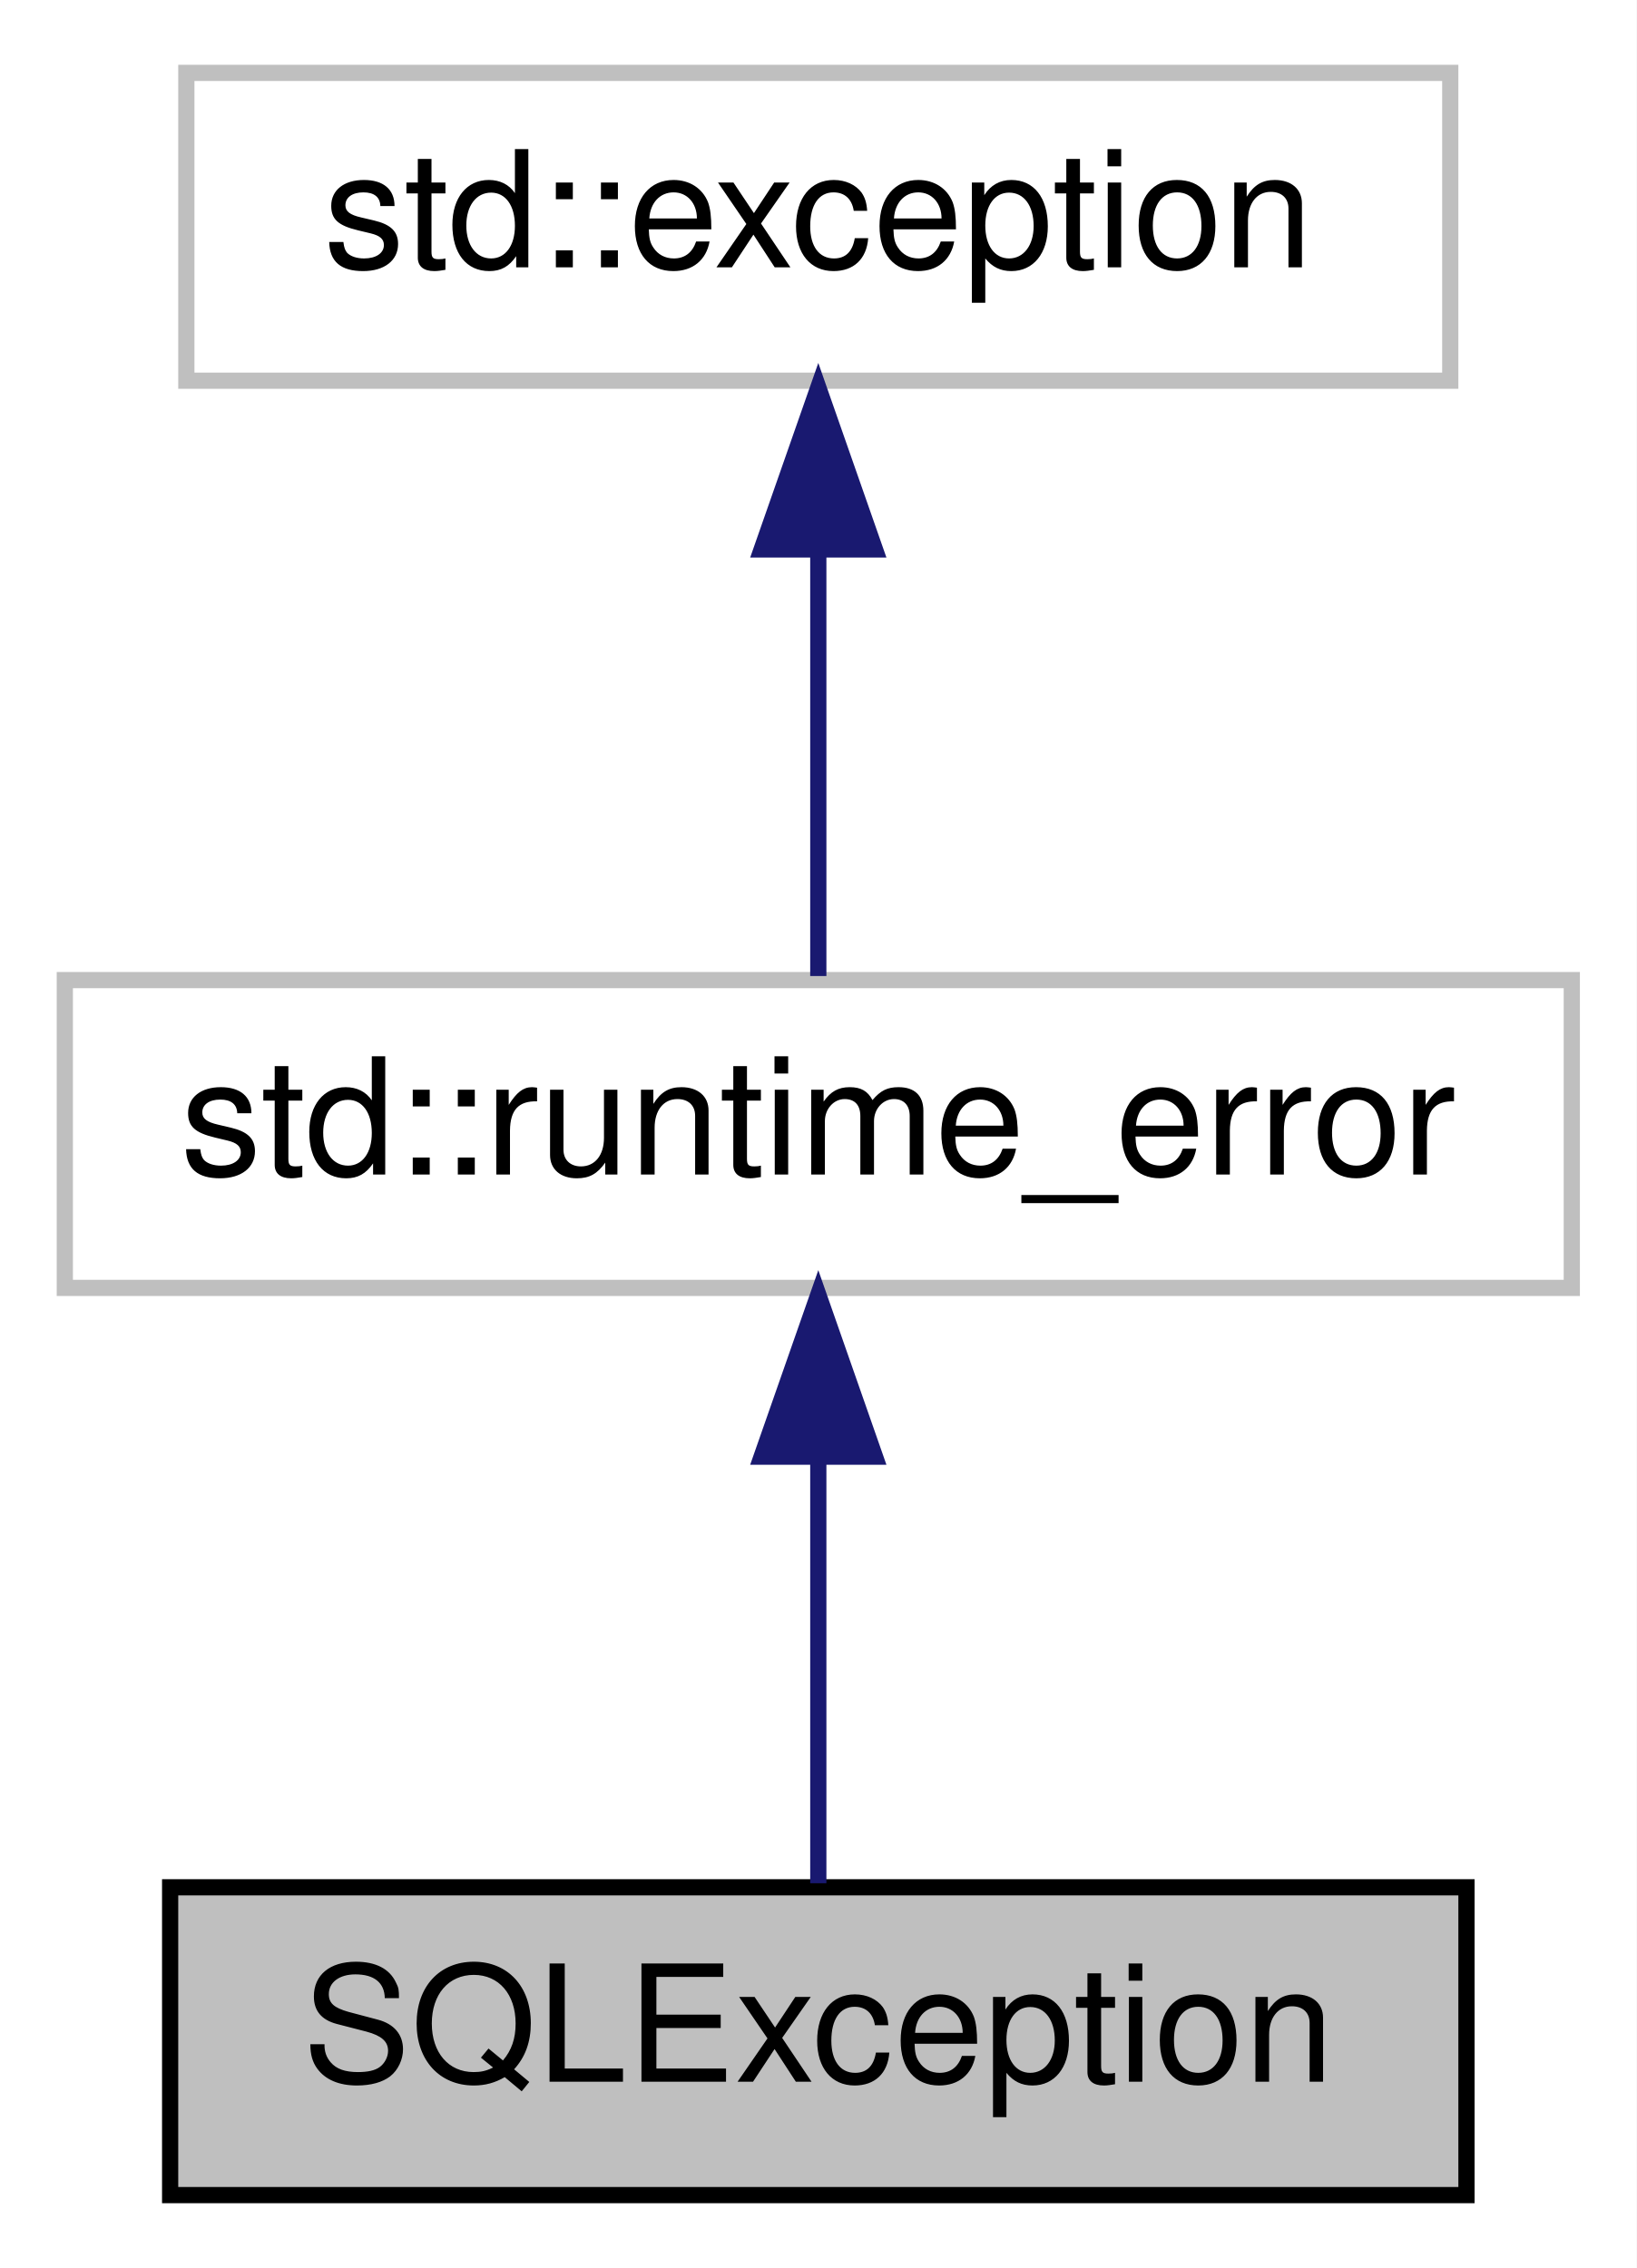
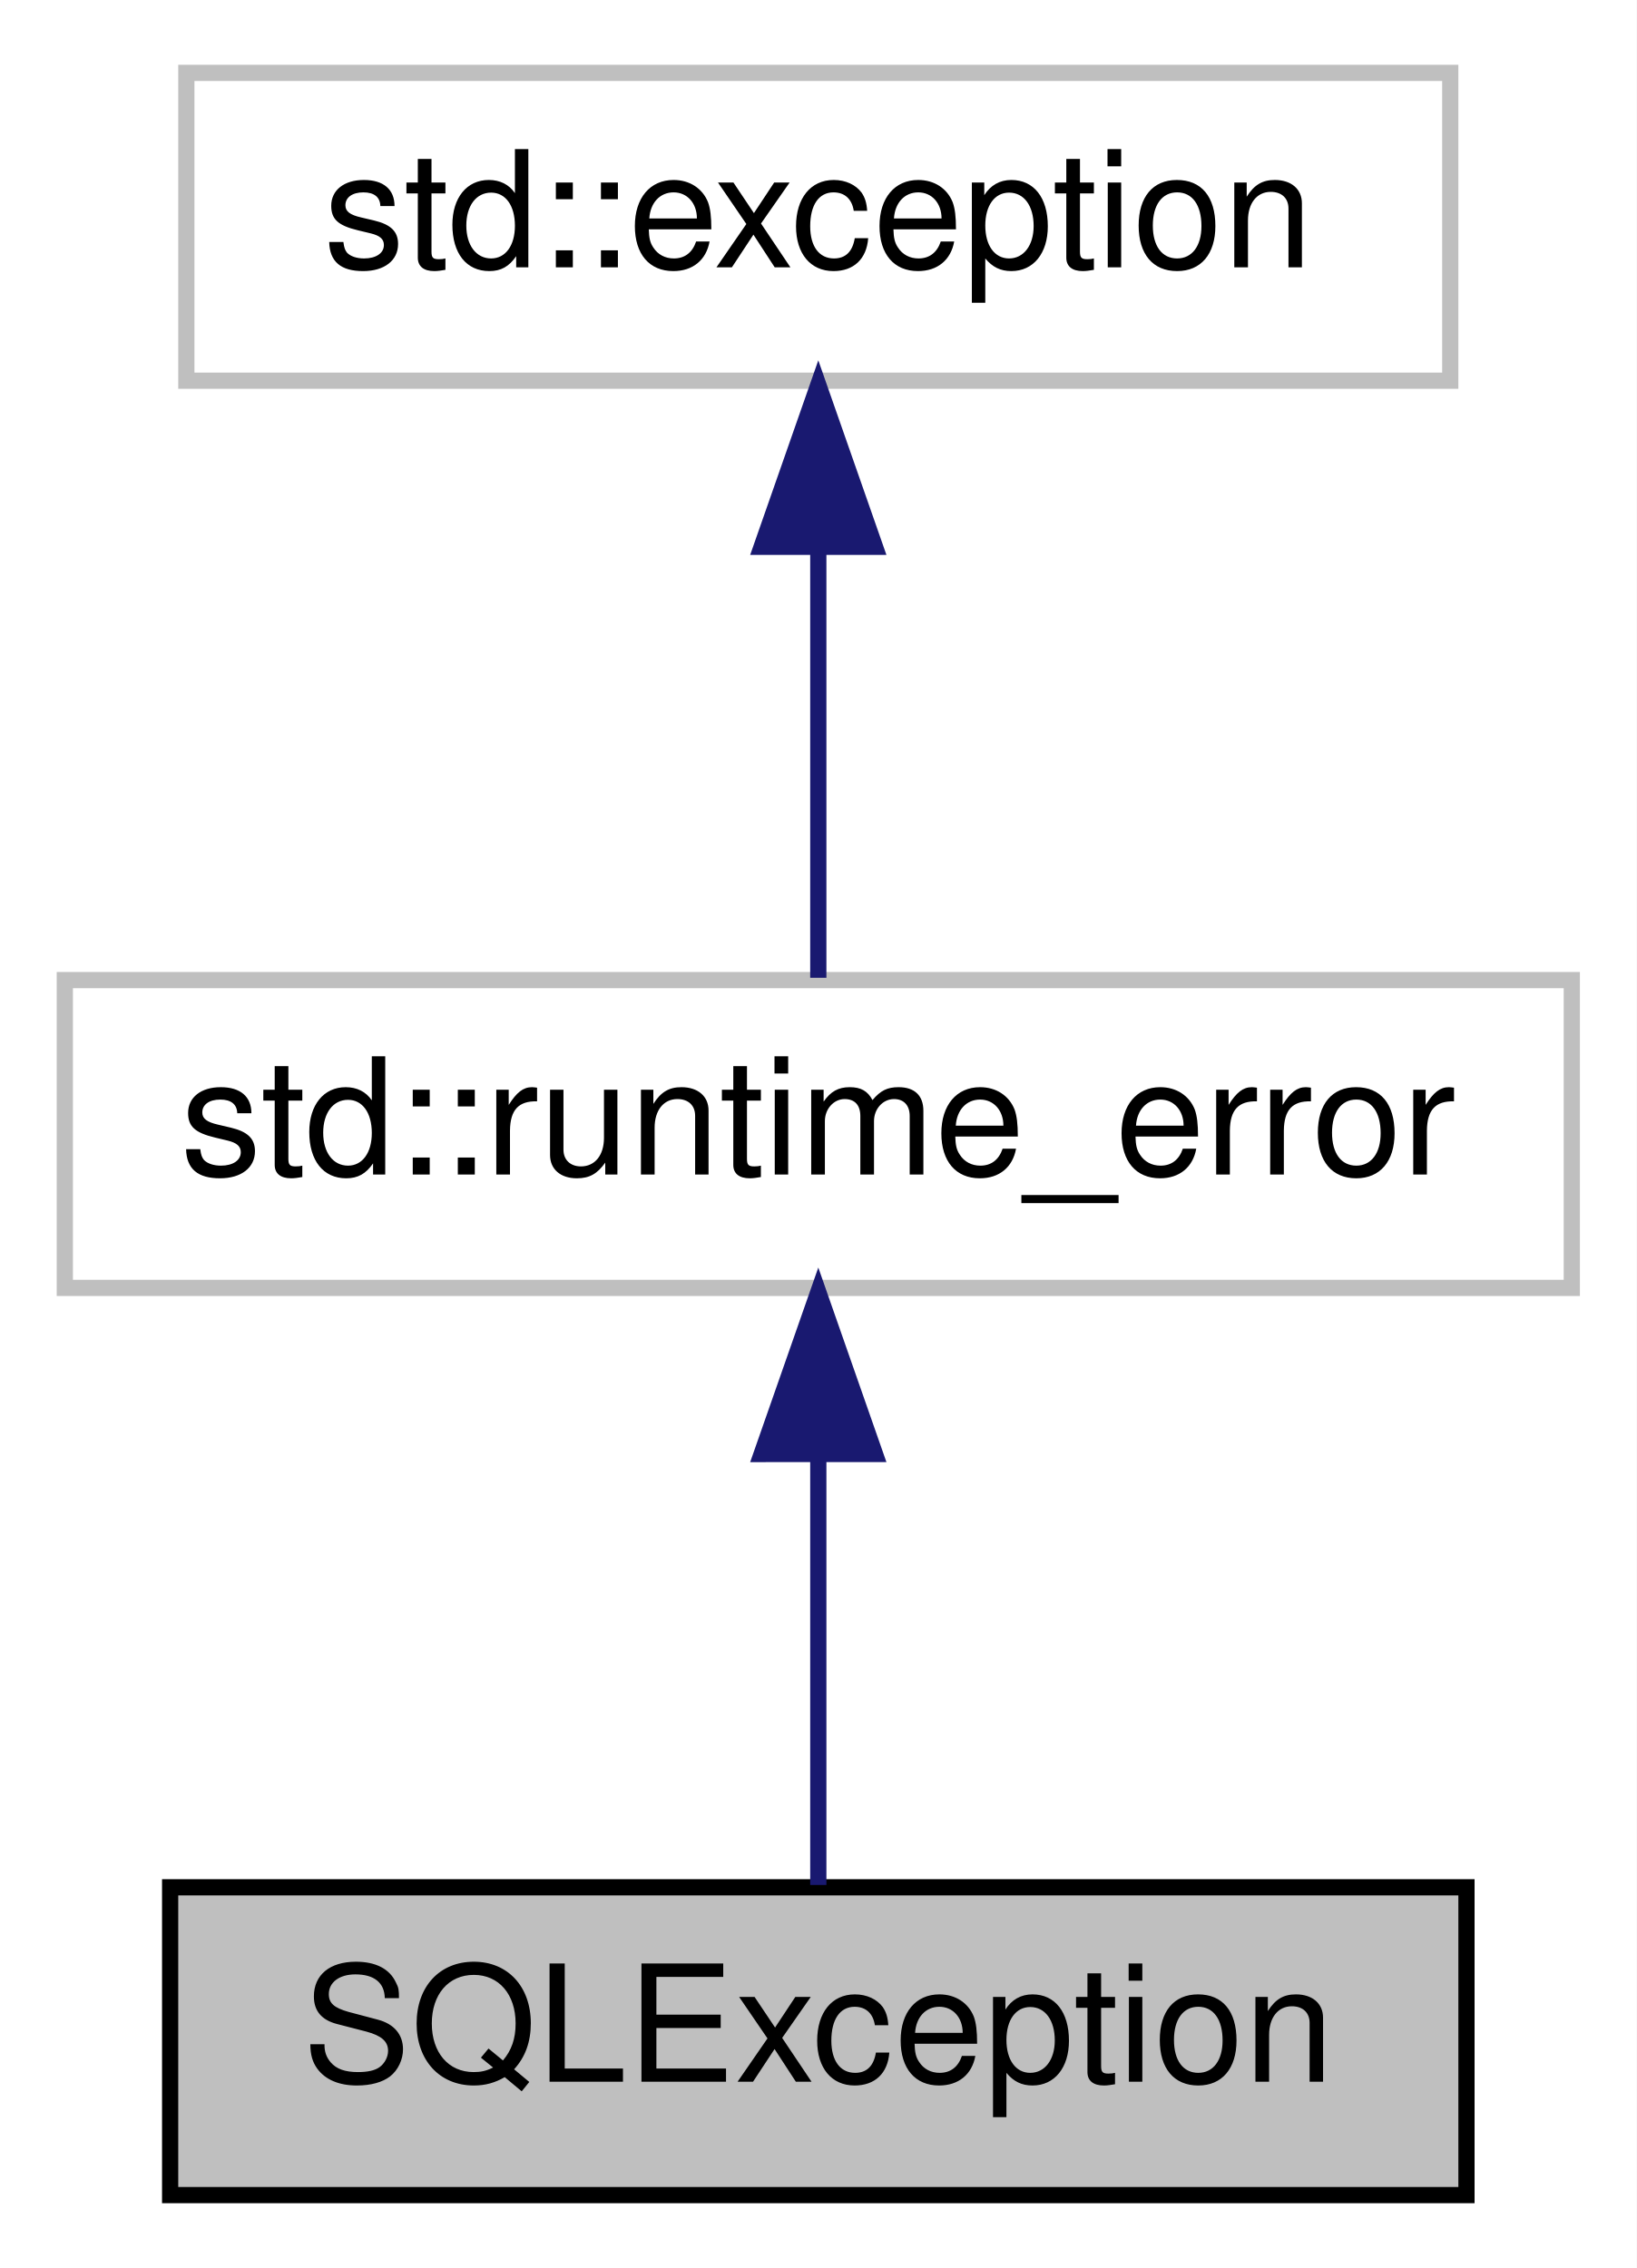
<svg xmlns="http://www.w3.org/2000/svg" xmlns:xlink="http://www.w3.org/1999/xlink" width="101pt" height="140pt" viewBox="0.00 0.00 101.00 140.00">
  <g id="graph0" class="graph" transform="scale(1 1) rotate(0) translate(4 136)">
-     <polygon fill="white" stroke="none" points="-4,4 -4,-136 97,-136 97,4 -4,4" />
+     <polygon fill="#ffffff" stroke="transparent" points="-4,4 -4,-136 97,-136 97,4 -4,4" />
    <g id="node1" class="node">
-       <polygon fill="#bfbfbf" stroke="black" points="6.5,-0.5 6.5,-19.5 86.5,-19.5 86.5,-0.5 6.5,-0.5" />
-       <text text-anchor="middle" x="46.5" y="-7.5" font-family="Helvetica,sans-Serif" font-size="10.00">SQLException</text>
+       <polygon fill="#bfbfbf" stroke="#000000" points="6.5,-.5 6.5,-19.5 86.5,-19.5 86.5,-.5 6.5,-.5" />
+       <text text-anchor="middle" x="46.5" y="-7.5" font-family="Helvetica,sans-Serif" font-size="10.00" fill="#000000">SQLException</text>
    </g>
    <g id="node2" class="node">
      <g id="a_node2">
        <a xlink:title="STL class. ">
-           <polygon fill="white" stroke="#bfbfbf" points="-7.10543e-15,-56.5 -7.10543e-15,-75.5 93,-75.5 93,-56.5 -7.10543e-15,-56.5" />
-           <text text-anchor="middle" x="46.5" y="-63.5" font-family="Helvetica,sans-Serif" font-size="10.00">std::runtime_error</text>
+           <polygon fill="#ffffff" stroke="#bfbfbf" points="0,-56.5 0,-75.5 93,-75.5 93,-56.5 0,-56.5" />
+           <text text-anchor="middle" x="46.5" y="-63.5" font-family="Helvetica,sans-Serif" font-size="10.00" fill="#000000">std::runtime_error</text>
        </a>
      </g>
    </g>
    <g id="edge1" class="edge">
-       <path fill="none" stroke="midnightblue" d="M46.5,-45.804C46.5,-36.91 46.5,-26.78 46.5,-19.751" />
-       <polygon fill="midnightblue" stroke="midnightblue" points="43,-46.083 46.5,-56.083 50,-46.083 43,-46.083" />
+       <path fill="none" stroke="#191970" d="M46.5,-46.157C46.5,-37.155 46.5,-26.92 46.5,-19.643" />
+       <polygon fill="#191970" stroke="#191970" points="43,-46.245 46.5,-56.245 50,-46.246 43,-46.245" />
    </g>
    <g id="node3" class="node">
      <g id="a_node3">
        <a xlink:title="STL class. ">
-           <polygon fill="white" stroke="#bfbfbf" points="7.5,-112.5 7.5,-131.5 85.5,-131.5 85.5,-112.5 7.5,-112.5" />
-           <text text-anchor="middle" x="46.5" y="-119.5" font-family="Helvetica,sans-Serif" font-size="10.00">std::exception</text>
+           <polygon fill="#ffffff" stroke="#bfbfbf" points="7.5,-112.5 7.5,-131.5 85.5,-131.5 85.5,-112.5 7.5,-112.5" />
+           <text text-anchor="middle" x="46.5" y="-119.5" font-family="Helvetica,sans-Serif" font-size="10.00" fill="#000000">std::exception</text>
        </a>
      </g>
    </g>
    <g id="edge2" class="edge">
-       <path fill="none" stroke="midnightblue" d="M46.5,-101.805C46.5,-92.91 46.5,-82.78 46.5,-75.751" />
-       <polygon fill="midnightblue" stroke="midnightblue" points="43,-102.083 46.5,-112.083 50,-102.083 43,-102.083" />
+       <path fill="none" stroke="#191970" d="M46.5,-102.157C46.5,-93.155 46.5,-82.92 46.5,-75.643" />
+       <polygon fill="#191970" stroke="#191970" points="43,-102.246 46.5,-112.246 50,-102.246 43,-102.246" />
    </g>
  </g>
</svg>
